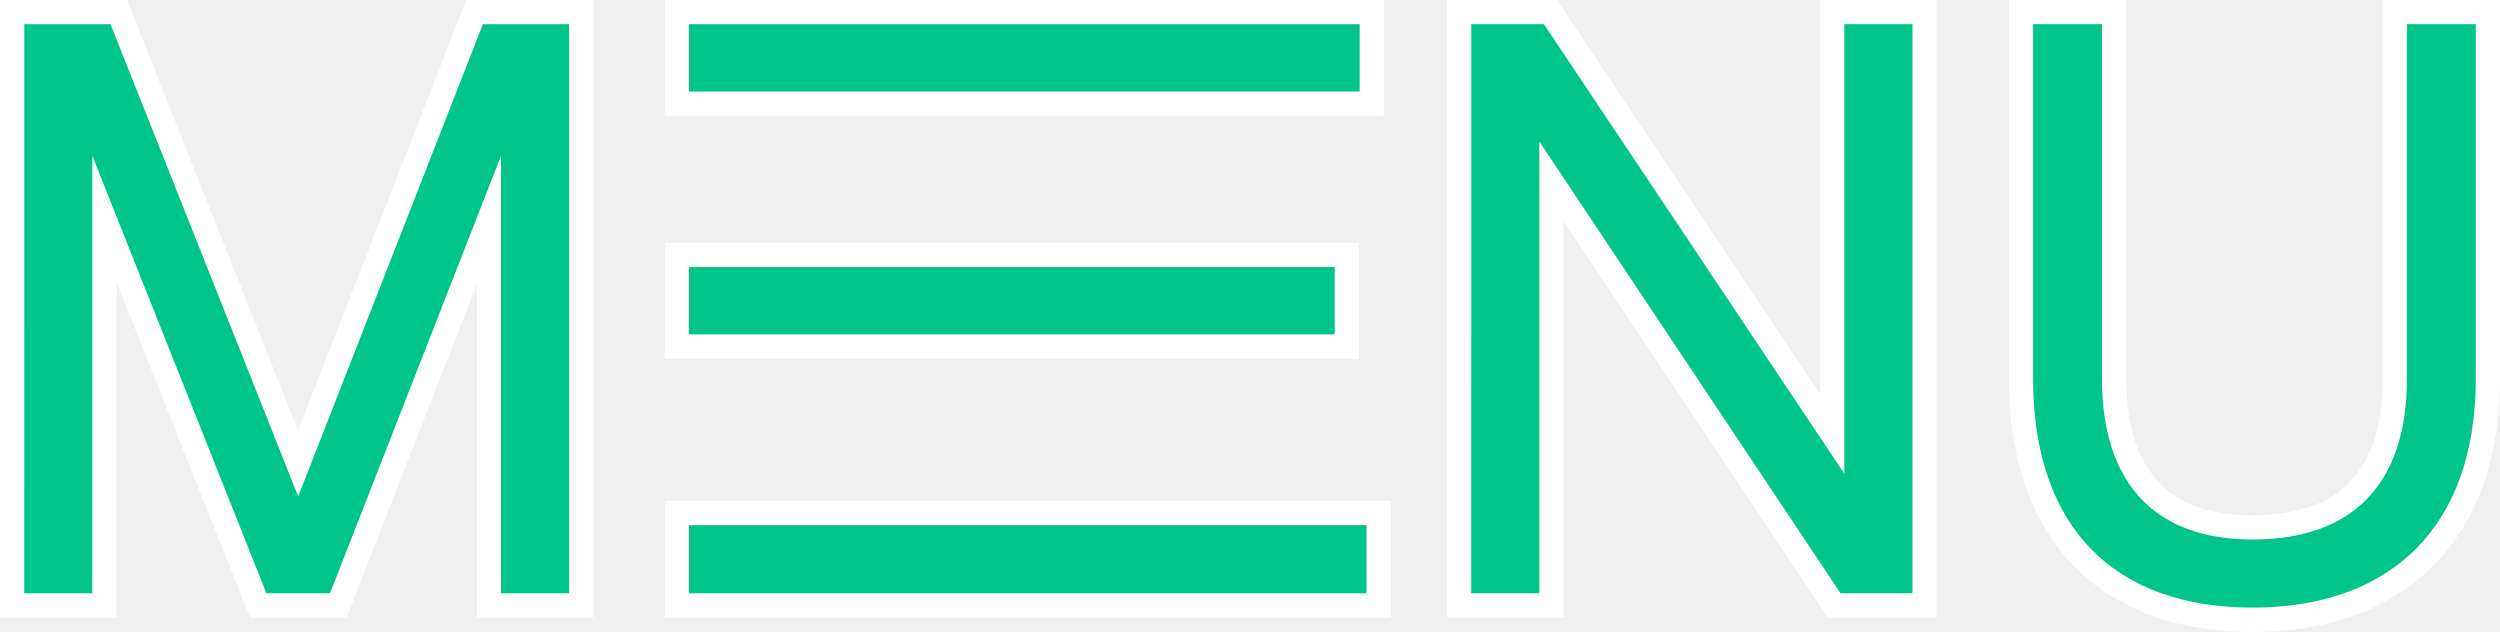
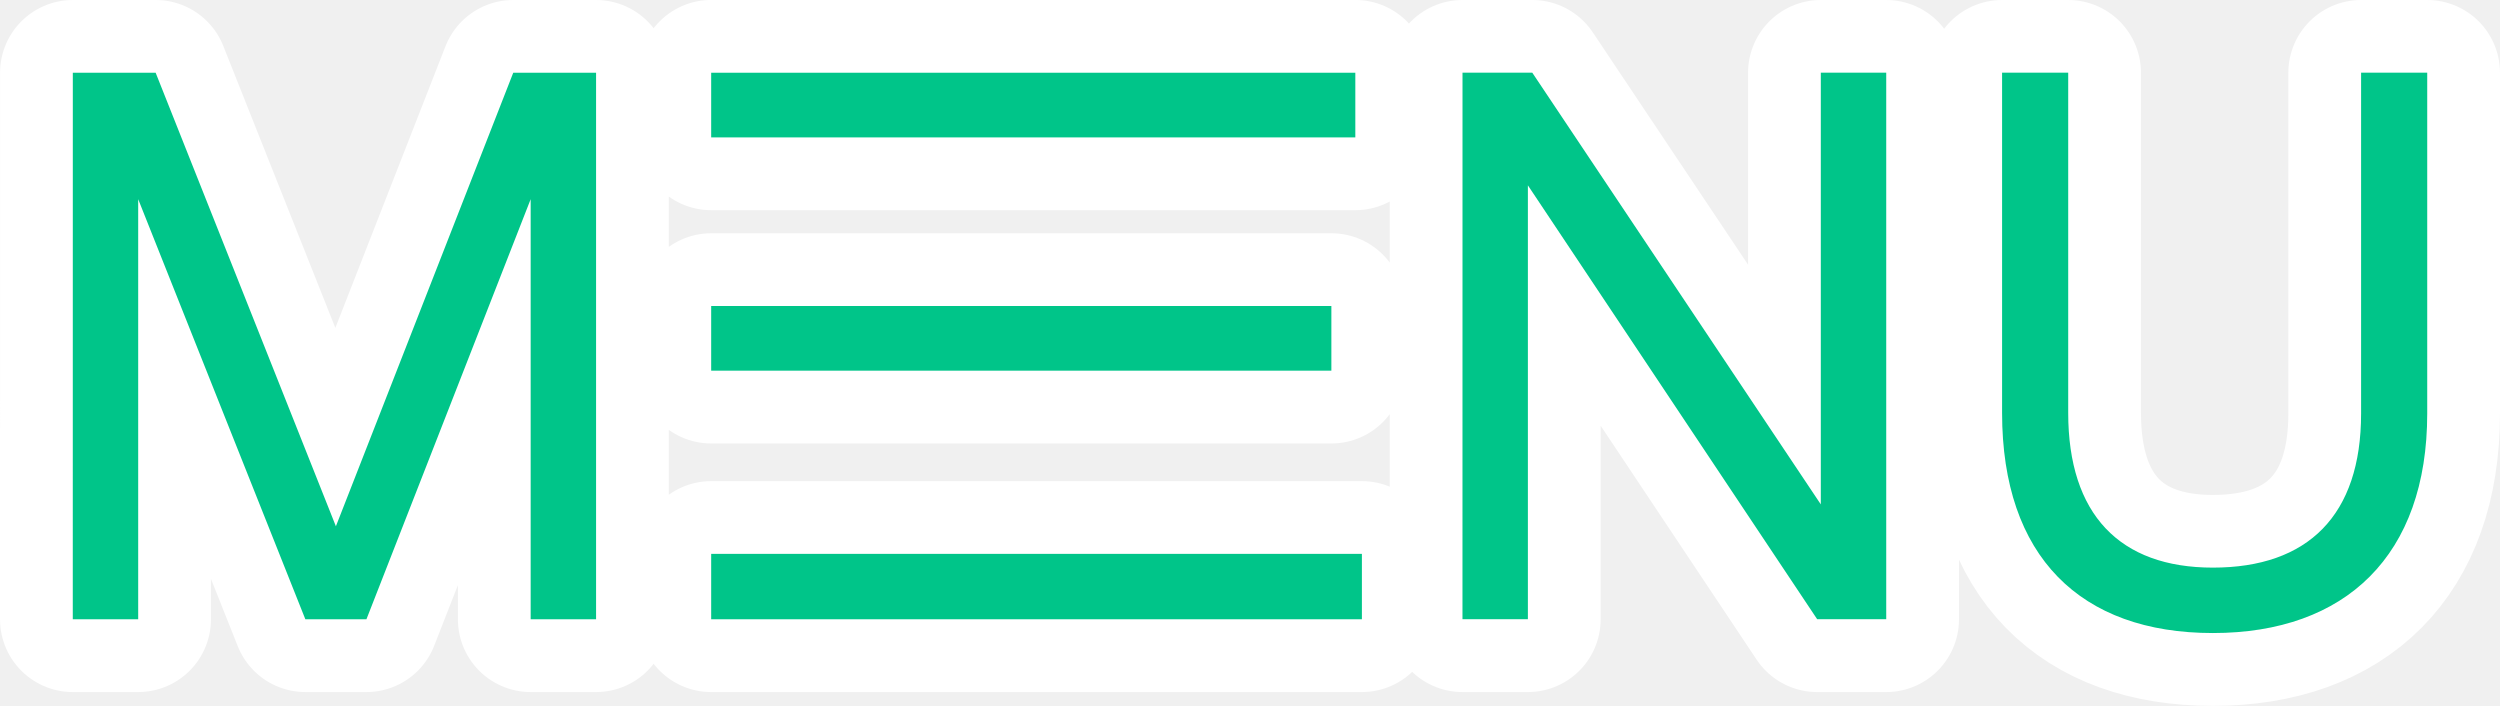
- <svg xmlns="http://www.w3.org/2000/svg" width="60.638mm" height="15.327mm" viewBox="0 0 60.638 15.327" version="1.1" id="svg5" xml:space="preserve">
+ <svg xmlns="http://www.w3.org/2000/svg" width="63.138mm" height="17.827mm" viewBox="0 0 63.138 17.827" version="1.1" id="svg5" xml:space="preserve">
  <defs id="defs2">
    <rect x="995.129" y="2339.986" width="456.392" height="243.976" id="rect15534" />
    <rect x="-1357.201" y="1300.52" width="66.749" height="124.369" id="rect1672" />
    <rect x="107.558" y="213.356" width="680.019" height="344.146" id="rect133" />
    <rect x="107.558" y="213.356" width="680.019" height="344.146" id="rect4041" />
    <rect x="107.558" y="213.356" width="680.019" height="344.146" id="rect4149" />
    <rect x="107.558" y="213.356" width="680.019" height="344.146" id="rect4707" />
    <rect x="107.558" y="213.356" width="680.019" height="344.146" id="rect4815" />
    <rect x="107.558" y="213.356" width="680.019" height="344.146" id="rect4821" />
    <rect x="107.558" y="213.356" width="680.019" height="344.146" id="rect5042" />
    <rect x="107.558" y="213.356" width="680.019" height="344.146" id="rect5267" />
    <rect x="107.558" y="213.356" width="680.019" height="344.146" id="rect6385" />
    <rect x="107.558" y="213.356" width="680.019" height="344.146" id="rect6387" />
    <rect x="107.558" y="213.356" width="680.019" height="344.146" id="rect6389" />
    <rect x="107.558" y="213.356" width="680.019" height="344.146" id="rect6391" />
    <rect x="107.558" y="213.356" width="680.019" height="344.146" id="rect6393" />
    <rect x="107.558" y="213.356" width="680.019" height="344.146" id="rect6395" />
    <rect x="107.558" y="213.356" width="680.019" height="344.146" id="rect6397" />
    <rect x="107.558" y="213.356" width="680.019" height="344.146" id="rect6399" />
    <rect x="107.558" y="213.356" width="680.019" height="344.146" id="rect6677" />
    <rect x="107.558" y="213.356" width="680.019" height="344.146" id="rect6679" />
    <rect x="107.558" y="213.356" width="680.019" height="344.146" id="rect6681" />
    <rect x="107.558" y="213.356" width="680.019" height="344.146" id="rect6683" />
    <rect x="107.558" y="213.356" width="680.019" height="344.146" id="rect6685" />
    <rect x="107.558" y="213.356" width="680.019" height="344.146" id="rect6687" />
    <rect x="107.558" y="213.356" width="680.019" height="344.146" id="rect6689" />
    <rect x="107.558" y="213.356" width="680.019" height="344.146" id="rect6691" />
    <rect x="107.558" y="213.356" width="680.019" height="344.146" id="rect7707" />
    <rect x="107.558" y="213.356" width="680.019" height="344.146" id="rect2562" />
    <rect x="107.558" y="213.356" width="680.019" height="344.146" id="rect3803" />
    <rect x="107.558" y="213.356" width="680.019" height="344.146" id="rect3805" />
    <rect x="107.558" y="213.356" width="680.019" height="344.146" id="rect3807" />
    <rect x="107.558" y="213.356" width="680.019" height="344.146" id="rect3809" />
    <rect x="107.558" y="213.356" width="680.019" height="344.146" id="rect3811" />
    <rect x="107.558" y="213.356" width="680.019" height="344.146" id="rect3813" />
    <rect x="107.558" y="213.356" width="680.019" height="344.146" id="rect3815" />
    <rect x="107.558" y="213.356" width="680.019" height="344.146" id="rect5401" />
    <rect x="107.558" y="213.356" width="680.019" height="344.146" id="rect5403" />
    <rect x="107.558" y="213.356" width="680.019" height="344.146" id="rect5405" />
    <rect x="107.558" y="213.356" width="680.019" height="344.146" id="rect5407" />
    <rect x="107.558" y="213.356" width="680.019" height="344.146" id="rect5409" />
    <rect x="107.558" y="213.356" width="680.019" height="344.146" id="rect5411" />
    <rect x="107.558" y="213.356" width="680.019" height="344.146" id="rect5413" />
    <rect x="107.558" y="213.356" width="680.019" height="344.146" id="rect5431" />
    <rect x="107.558" y="213.356" width="680.019" height="344.146" id="rect5433" />
    <rect x="107.558" y="213.356" width="680.019" height="344.146" id="rect668" />
    <rect x="107.558" y="213.356" width="680.019" height="344.146" id="rect670" />
    <rect x="107.558" y="213.356" width="680.019" height="344.146" id="rect672" />
    <rect x="107.558" y="213.356" width="392.646" height="635.281" id="rect674" />
    <rect x="107.558" y="213.356" width="680.019" height="344.146" id="rect676" />
    <rect x="107.558" y="213.356" width="680.019" height="344.146" id="rect678" />
    <rect x="107.558" y="213.356" width="680.019" height="344.146" id="rect1660" />
    <rect x="107.558" y="213.356" width="680.019" height="344.146" id="rect1662" />
    <rect x="107.558" y="213.356" width="392.646" height="635.281" id="rect1664" />
    <rect x="107.558" y="213.356" width="680.019" height="344.146" id="rect1666" />
    <rect x="107.558" y="213.356" width="680.019" height="344.146" id="rect1668" />
    <rect x="107.558" y="213.356" width="680.019" height="344.146" id="rect2515" />
    <rect x="107.558" y="213.356" width="680.019" height="344.146" id="rect4212" />
    <rect x="107.558" y="213.356" width="680.019" height="344.146" id="rect4214" />
    <rect x="107.558" y="213.356" width="680.019" height="344.146" id="rect4216" />
    <rect x="107.558" y="213.356" width="680.019" height="344.146" id="rect4218" />
    <rect x="107.558" y="213.356" width="680.019" height="344.146" id="rect4220" />
    <rect x="107.558" y="213.356" width="680.019" height="344.146" id="rect7047" />
    <rect x="107.558" y="213.356" width="680.019" height="344.146" id="rect7049" />
    <rect x="107.558" y="213.356" width="680.019" height="344.146" id="rect7051" />
    <rect x="107.558" y="213.356" width="680.019" height="344.146" id="rect7053" />
    <rect x="107.558" y="213.356" width="680.019" height="344.146" id="rect7055" />
    <rect x="107.558" y="213.356" width="680.019" height="344.146" id="rect11615" />
    <rect x="107.558" y="213.356" width="680.019" height="344.146" id="rect11617" />
    <rect x="107.558" y="213.356" width="680.019" height="344.146" id="rect11619" />
    <rect x="107.558" y="213.356" width="680.019" height="344.146" id="rect11621" />
    <rect x="107.558" y="213.356" width="680.019" height="344.146" id="rect11623" />
    <rect x="107.558" y="213.356" width="680.019" height="344.146" id="rect11659" />
    <rect x="107.558" y="213.356" width="680.019" height="344.146" id="rect11661" />
    <rect x="107.558" y="213.356" width="680.019" height="344.146" id="rect11663" />
    <rect x="107.558" y="213.356" width="680.019" height="344.146" id="rect11665" />
    <rect x="107.558" y="213.356" width="680.019" height="344.146" id="rect11667" />
    <rect x="107.558" y="213.356" width="680.019" height="344.146" id="rect12920" />
    <rect x="107.558" y="213.356" width="680.019" height="344.146" id="rect12922" />
    <rect x="107.558" y="213.356" width="680.019" height="344.146" id="rect12924" />
    <rect x="107.558" y="213.356" width="680.019" height="344.146" id="rect12926" />
    <rect x="107.558" y="213.356" width="680.019" height="344.146" id="rect12928" />
    <rect x="107.558" y="213.356" width="680.019" height="344.146" id="rect13066" />
    <rect x="107.558" y="213.356" width="680.019" height="344.146" id="rect13068" />
    <rect x="107.558" y="213.356" width="680.019" height="344.146" id="rect13070" />
    <rect x="107.558" y="213.356" width="680.019" height="344.146" id="rect13072" />
    <rect x="107.558" y="213.356" width="680.019" height="344.146" id="rect13074" />
    <rect x="107.558" y="213.356" width="680.019" height="344.146" id="rect14179" />
    <rect x="107.558" y="213.356" width="680.019" height="344.146" id="rect14181" />
    <rect x="107.558" y="213.356" width="680.019" height="344.146" id="rect14183" />
    <rect x="107.558" y="213.356" width="680.019" height="344.146" id="rect14185" />
    <rect x="107.558" y="213.356" width="680.019" height="344.146" id="rect14187" />
    <rect x="107.558" y="213.356" width="680.019" height="344.146" id="rect14223" />
    <rect x="107.558" y="213.356" width="680.019" height="344.146" id="rect14225" />
    <rect x="107.558" y="213.356" width="680.019" height="344.146" id="rect14227" />
    <rect x="107.558" y="213.356" width="680.019" height="344.146" id="rect14229" />
    <rect x="107.558" y="213.356" width="680.019" height="344.146" id="rect14231" />
    <rect x="107.558" y="213.356" width="680.019" height="344.146" id="rect14237" />
    <rect x="107.558" y="213.356" width="680.019" height="344.146" id="rect15510" />
    <rect x="107.558" y="213.356" width="680.019" height="344.146" id="rect15512" />
    <rect x="107.558" y="213.356" width="680.019" height="344.146" id="rect15514" />
    <rect x="107.558" y="213.356" width="680.019" height="344.146" id="rect15516" />
    <rect x="107.558" y="213.356" width="680.019" height="344.146" id="rect15518" />
    <rect x="107.558" y="213.356" width="680.019" height="344.146" id="rect15528" />
    <rect x="107.558" y="213.356" width="680.019" height="344.146" id="rect15530" />
    <rect x="107.558" y="213.356" width="680.019" height="344.146" id="rect16764" />
    <rect x="107.558" y="213.356" width="680.019" height="344.146" id="rect16766" />
    <rect x="107.558" y="213.356" width="680.019" height="344.146" id="rect16768" />
    <rect x="107.558" y="213.356" width="680.019" height="344.146" id="rect16770" />
    <rect x="107.558" y="213.356" width="680.019" height="344.146" id="rect16772" />
    <rect x="107.558" y="213.356" width="680.019" height="344.146" id="rect31482" />
    <rect x="107.558" y="213.356" width="680.019" height="344.146" id="rect31484" />
    <rect x="107.558" y="213.356" width="680.019" height="344.146" id="rect31486" />
    <rect x="107.558" y="213.356" width="680.019" height="344.146" id="rect31488" />
    <rect x="107.558" y="213.356" width="680.019" height="344.146" id="rect31490" />
    <rect x="107.558" y="213.356" width="680.019" height="344.146" id="rect31492" />
    <rect x="107.558" y="213.356" width="680.019" height="344.146" id="rect31494" />
    <rect x="107.558" y="213.356" width="680.019" height="344.146" id="rect31496" />
    <rect x="107.558" y="213.356" width="680.019" height="344.146" id="rect31498" />
    <rect x="107.558" y="213.356" width="680.019" height="344.146" id="rect31500" />
    <rect x="107.558" y="213.356" width="680.019" height="344.146" id="rect31502" />
    <rect x="107.558" y="213.356" width="680.019" height="344.146" id="rect31504" />
    <rect x="107.558" y="213.356" width="680.019" height="344.146" id="rect31506" />
    <rect x="107.558" y="213.356" width="680.019" height="344.146" id="rect31508" />
    <rect x="107.558" y="213.356" width="680.019" height="344.146" id="rect31510" />
    <rect x="107.558" y="213.356" width="680.019" height="344.146" id="rect31512" />
    <rect x="107.558" y="213.356" width="680.019" height="344.146" id="rect31514" />
    <rect x="107.558" y="213.356" width="680.019" height="344.146" id="rect31516" />
    <rect x="107.558" y="213.356" width="680.019" height="344.146" id="rect31518" />
    <rect x="107.558" y="213.356" width="680.019" height="344.146" id="rect31520" />
    <rect x="107.558" y="213.356" width="680.019" height="344.146" id="rect31522" />
    <rect x="107.558" y="213.356" width="680.019" height="344.146" id="rect31524" />
    <rect x="107.558" y="213.356" width="680.019" height="344.146" id="rect31526" />
    <rect x="107.558" y="213.356" width="680.019" height="344.146" id="rect31528" />
    <rect x="107.558" y="213.356" width="680.019" height="344.146" id="rect31530" />
    <rect x="107.558" y="213.356" width="680.019" height="344.146" id="rect31532" />
    <rect x="107.558" y="213.356" width="680.019" height="344.146" id="rect31534" />
    <rect x="107.558" y="213.356" width="680.019" height="344.146" id="rect31536" />
    <rect x="107.558" y="213.356" width="680.019" height="344.146" id="rect31538" />
    <rect x="107.558" y="213.356" width="680.019" height="344.146" id="rect31540" />
    <rect x="107.558" y="213.356" width="680.019" height="344.146" id="rect31542" />
    <rect x="107.558" y="213.356" width="680.019" height="344.146" id="rect31544" />
    <rect x="107.558" y="213.356" width="680.019" height="344.146" id="rect31546" />
    <rect x="107.558" y="213.356" width="680.019" height="344.146" id="rect31548" />
    <rect x="107.558" y="213.356" width="680.019" height="344.146" id="rect31550" />
    <rect x="107.558" y="213.356" width="680.019" height="344.146" id="rect31552" />
    <rect x="107.558" y="213.356" width="680.019" height="344.146" id="rect31554" />
    <rect x="107.558" y="213.356" width="680.019" height="344.146" id="rect31556" />
    <rect x="107.558" y="213.356" width="680.019" height="344.146" id="rect31558" />
    <rect x="107.558" y="213.356" width="680.019" height="344.146" id="rect31560" />
    <rect x="107.558" y="213.356" width="680.019" height="344.146" id="rect31562" />
    <rect x="107.558" y="213.356" width="680.019" height="344.146" id="rect31564" />
    <rect x="107.558" y="213.356" width="680.019" height="344.146" id="rect32" />
    <rect x="107.558" y="213.356" width="680.019" height="344.146" id="rect33" />
    <rect x="107.558" y="213.356" width="392.646" height="635.281" id="rect34" />
    <rect x="107.558" y="213.356" width="680.019" height="344.146" id="rect35" />
    <rect x="107.558" y="213.356" width="680.019" height="344.146" id="rect36" />
    <rect x="107.558" y="213.356" width="272.821" height="162.964" id="rect3" />
    <rect x="107.558" y="213.356" width="568.975" height="104.877" id="rect5" />
    <rect x="107.558" y="213.356" width="680.019" height="344.146" id="rect460" />
    <rect x="107.558" y="213.356" width="392.646" height="635.281" id="rect464" />
    <rect x="107.558" y="213.356" width="680.019" height="344.146" id="rect481" />
    <rect x="107.558" y="213.356" width="392.646" height="635.281" id="rect482" />
    <rect x="107.558" y="213.356" width="680.019" height="344.146" id="rect483" />
    <rect x="107.558" y="213.356" width="680.019" height="344.146" id="rect484" />
    <rect x="107.558" y="213.356" width="392.646" height="635.281" id="rect485" />
    <rect x="107.558" y="213.356" width="392.646" height="635.281" id="rect486" />
    <rect x="107.558" y="213.356" width="515.969" height="173.845" id="rect501" />
    <rect x="107.558" y="213.356" width="392.646" height="635.281" id="rect502" />
    <rect x="107.558" y="213.356" width="680.019" height="344.146" id="rect503" />
    <rect x="107.558" y="213.356" width="680.019" height="344.146" id="rect504" />
    <rect x="107.558" y="213.356" width="392.646" height="635.281" id="rect505" />
    <rect x="107.558" y="213.356" width="392.646" height="635.281" id="rect506" />
    <rect x="107.558" y="213.356" width="272.404" height="164.231" id="rect507" />
    <rect x="107.558" y="213.356" width="272.404" height="164.231" id="rect508" />
    <rect x="107.558" y="213.356" width="272.404" height="164.231" id="rect509" />
    <rect x="107.558" y="213.356" width="272.404" height="164.231" id="rect513" />
    <rect x="107.558" y="213.356" width="272.404" height="164.231" id="rect514" />
    <rect x="107.558" y="213.356" width="272.404" height="164.231" id="rect515" />
    <rect x="107.558" y="213.356" width="515.969" height="173.845" id="rect519" />
    <rect x="107.558" y="213.356" width="517.976" height="419.362" id="rect520" />
    <rect x="107.558" y="213.356" width="515.969" height="173.845" id="rect533" />
    <rect x="107.558" y="213.356" width="392.646" height="635.281" id="rect534" />
    <rect x="107.558" y="213.356" width="272.404" height="164.231" id="rect535" />
    <rect x="107.558" y="213.356" width="272.404" height="164.231" id="rect536" />
    <rect x="107.558" y="213.356" width="272.404" height="164.231" id="rect537" />
    <rect x="107.558" y="213.356" width="272.404" height="164.231" id="rect538" />
    <rect x="107.558" y="213.356" width="272.404" height="164.231" id="rect539" />
    <rect x="107.558" y="213.356" width="272.404" height="164.231" id="rect540" />
    <rect x="107.558" y="213.356" width="517.976" height="419.362" id="rect541" />
    <rect x="107.558" y="213.356" width="517.976" height="419.362" id="rect542" />
    <rect x="107.558" y="213.356" width="392.646" height="635.281" id="rect556" />
    <rect x="107.558" y="213.356" width="272.404" height="164.231" id="rect557" />
    <rect x="107.558" y="213.356" width="272.404" height="164.231" id="rect558" />
    <rect x="107.558" y="213.356" width="272.404" height="164.231" id="rect559" />
    <rect x="107.558" y="213.356" width="272.404" height="164.231" id="rect560" />
    <rect x="107.558" y="213.356" width="272.404" height="164.231" id="rect561" />
    <rect x="107.558" y="213.356" width="272.404" height="164.231" id="rect562" />
    <rect x="107.558" y="213.356" width="517.976" height="419.362" id="rect563" />
    <rect x="107.558" y="213.356" width="482.229" height="161.287" id="rect574" />
    <rect x="107.558" y="213.356" width="272.404" height="164.231" id="rect575" />
    <rect x="107.558" y="213.356" width="272.404" height="164.231" id="rect576" />
    <rect x="107.558" y="213.356" width="272.404" height="164.231" id="rect577" />
    <rect x="107.558" y="213.356" width="272.404" height="164.231" id="rect579" />
    <rect x="107.558" y="213.356" width="272.404" height="164.231" id="rect580" />
    <rect x="107.558" y="213.356" width="272.404" height="164.231" id="rect581" />
    <rect x="107.558" y="213.356" width="517.976" height="419.362" id="rect582" />
    <rect x="107.558" y="213.356" width="818.375" height="125.52" id="rect594" />
    <rect x="107.558" y="213.356" width="272.404" height="164.231" id="rect595" />
    <rect x="107.558" y="213.356" width="272.404" height="164.231" id="rect596" />
    <rect x="107.558" y="213.356" width="272.404" height="164.231" id="rect597" />
    <rect x="107.558" y="213.356" width="272.404" height="164.231" id="rect598" />
    <rect x="107.558" y="213.356" width="272.404" height="164.231" id="rect599" />
    <rect x="107.558" y="213.356" width="272.404" height="164.231" id="rect600" />
    <rect x="107.558" y="213.356" width="517.976" height="419.362" id="rect601" />
    <rect x="107.558" y="213.356" width="904.662" height="304.649" id="rect602" />
    <rect x="107.558" y="213.356" width="764.42" height="122.33" id="rect604" />
    <rect x="107.558" y="213.356" width="482.229" height="161.287" id="rect27" />
    <rect x="107.558" y="213.356" width="272.404" height="164.231" id="rect28" />
    <rect x="107.558" y="213.356" width="272.404" height="164.231" id="rect29" />
    <rect x="107.558" y="213.356" width="272.404" height="164.231" id="rect30" />
    <rect x="107.558" y="213.356" width="272.404" height="164.231" id="rect31" />
    <rect x="107.558" y="213.356" width="272.404" height="164.231" id="rect37" />
    <rect x="107.558" y="213.356" width="272.404" height="164.231" id="rect38" />
    <rect x="107.558" y="213.356" width="517.976" height="419.362" id="rect39" />
  </defs>
-   <g id="layer1" transform="translate(-1499.532,73.81649)">
-     <path d="m 1500.12,-59.426 h 1.652 v -10.61 l 4.222,10.61 h 1.542 l 4.148,-10.61 v 10.61 h 1.652 v -13.803 h -2.092 l -4.479,11.454 -4.552,-11.454 h -2.092 z m 16.123,-12.17 h 16.268 v -1.634 h -16.268 z m 0,12.17 h 16.434 v -1.652 h -16.434 z m 0,-6.278 h 15.663 v -1.634 h -15.663 z m 18.974,6.278 h 1.652 v -10.958 l 7.306,10.958 h 1.744 v -13.803 h -1.652 v 10.903 l -7.287,-10.903 h -1.762 z m 18.95,0.349 c 3.359,0 5.415,-1.964 5.415,-5.543 v -8.609 h -1.67 v 8.609 c 0,2.57 -1.34,3.891 -3.744,3.891 -2.349,0 -3.653,-1.34 -3.653,-3.91 v -8.59 h -1.67 v 8.59 c 0,3.634 1.982,5.562 5.323,5.562 z" id="path616" style="font-size:66.667px;font-family:'AUTHENTIC Sans';-inkscape-font-specification:'AUTHENTIC Sans';letter-spacing:2.16px;white-space:pre;fill:#00c589;stroke:#ffffff;stroke-width:1.175;stroke-dasharray:none;stroke-opacity:1" aria-label="MENU" />
+   <g id="layer1" transform="translate(-1498.282,75.06649)">
+     <path d="m 1500.12,-59.426 h 1.652 v -10.61 l 4.222,10.61 h 1.542 l 4.148,-10.61 v 10.61 h 1.652 v -13.803 h -2.092 l -4.479,11.454 -4.552,-11.454 h -2.092 z m 16.123,-12.17 h 16.268 v -1.634 h -16.268 z m 0,12.17 h 16.434 v -1.652 h -16.434 z m 0,-6.278 h 15.663 v -1.634 h -15.663 z m 18.974,6.278 h 1.652 v -10.958 l 7.306,10.958 h 1.744 v -13.803 h -1.652 v 10.903 l -7.287,-10.903 h -1.762 z m 18.95,0.349 c 3.359,0 5.415,-1.964 5.415,-5.543 v -8.609 h -1.67 v 8.609 c 0,2.57 -1.34,3.891 -3.744,3.891 -2.349,0 -3.653,-1.34 -3.653,-3.91 v -8.59 h -1.67 v 8.59 c 0,3.634 1.982,5.562 5.323,5.562 z" id="path616" style="font-size:66.667px;font-family:'AUTHENTIC Sans';-inkscape-font-specification:'AUTHENTIC Sans';letter-spacing:2.16px;white-space:pre;fill:#00c589;stroke:#ffffff;stroke-width:3.675;stroke-linecap:round;stroke-linejoin:round;stroke-dasharray:none;stroke-opacity:1" aria-label="MENU" />
    <path d="m 1500.12,-59.426 h 1.652 v -10.61 l 4.222,10.61 h 1.542 l 4.148,-10.61 v 10.61 h 1.652 v -13.803 h -2.092 l -4.479,11.454 -4.552,-11.454 h -2.092 z m 16.123,-12.17 h 16.268 v -1.634 h -16.268 m 0,13.803 h 16.434 v -1.652 h -16.434 m 0,-4.626 h 15.663 v -1.634 h -15.663 m 18.974,7.911 h 1.652 v -10.958 l 7.306,10.958 h 1.744 v -13.803 h -1.652 v 10.903 l -7.287,-10.903 h -1.762 z m 18.95,0.349 c 3.359,0 5.415,-1.964 5.415,-5.543 v -8.609 h -1.67 v 8.609 c 0,2.57 -1.34,3.891 -3.744,3.891 -2.349,0 -3.653,-1.34 -3.653,-3.91 v -8.59 h -1.67 v 8.59 c 0,3.634 1.982,5.562 5.323,5.562 z" id="path486" style="font-size:66.667px;font-family:'AUTHENTIC Sans';-inkscape-font-specification:'AUTHENTIC Sans';letter-spacing:2.16px;white-space:pre;fill:#00c589;stroke-width:0.275" aria-label="MENU" />
  </g>
</svg>
